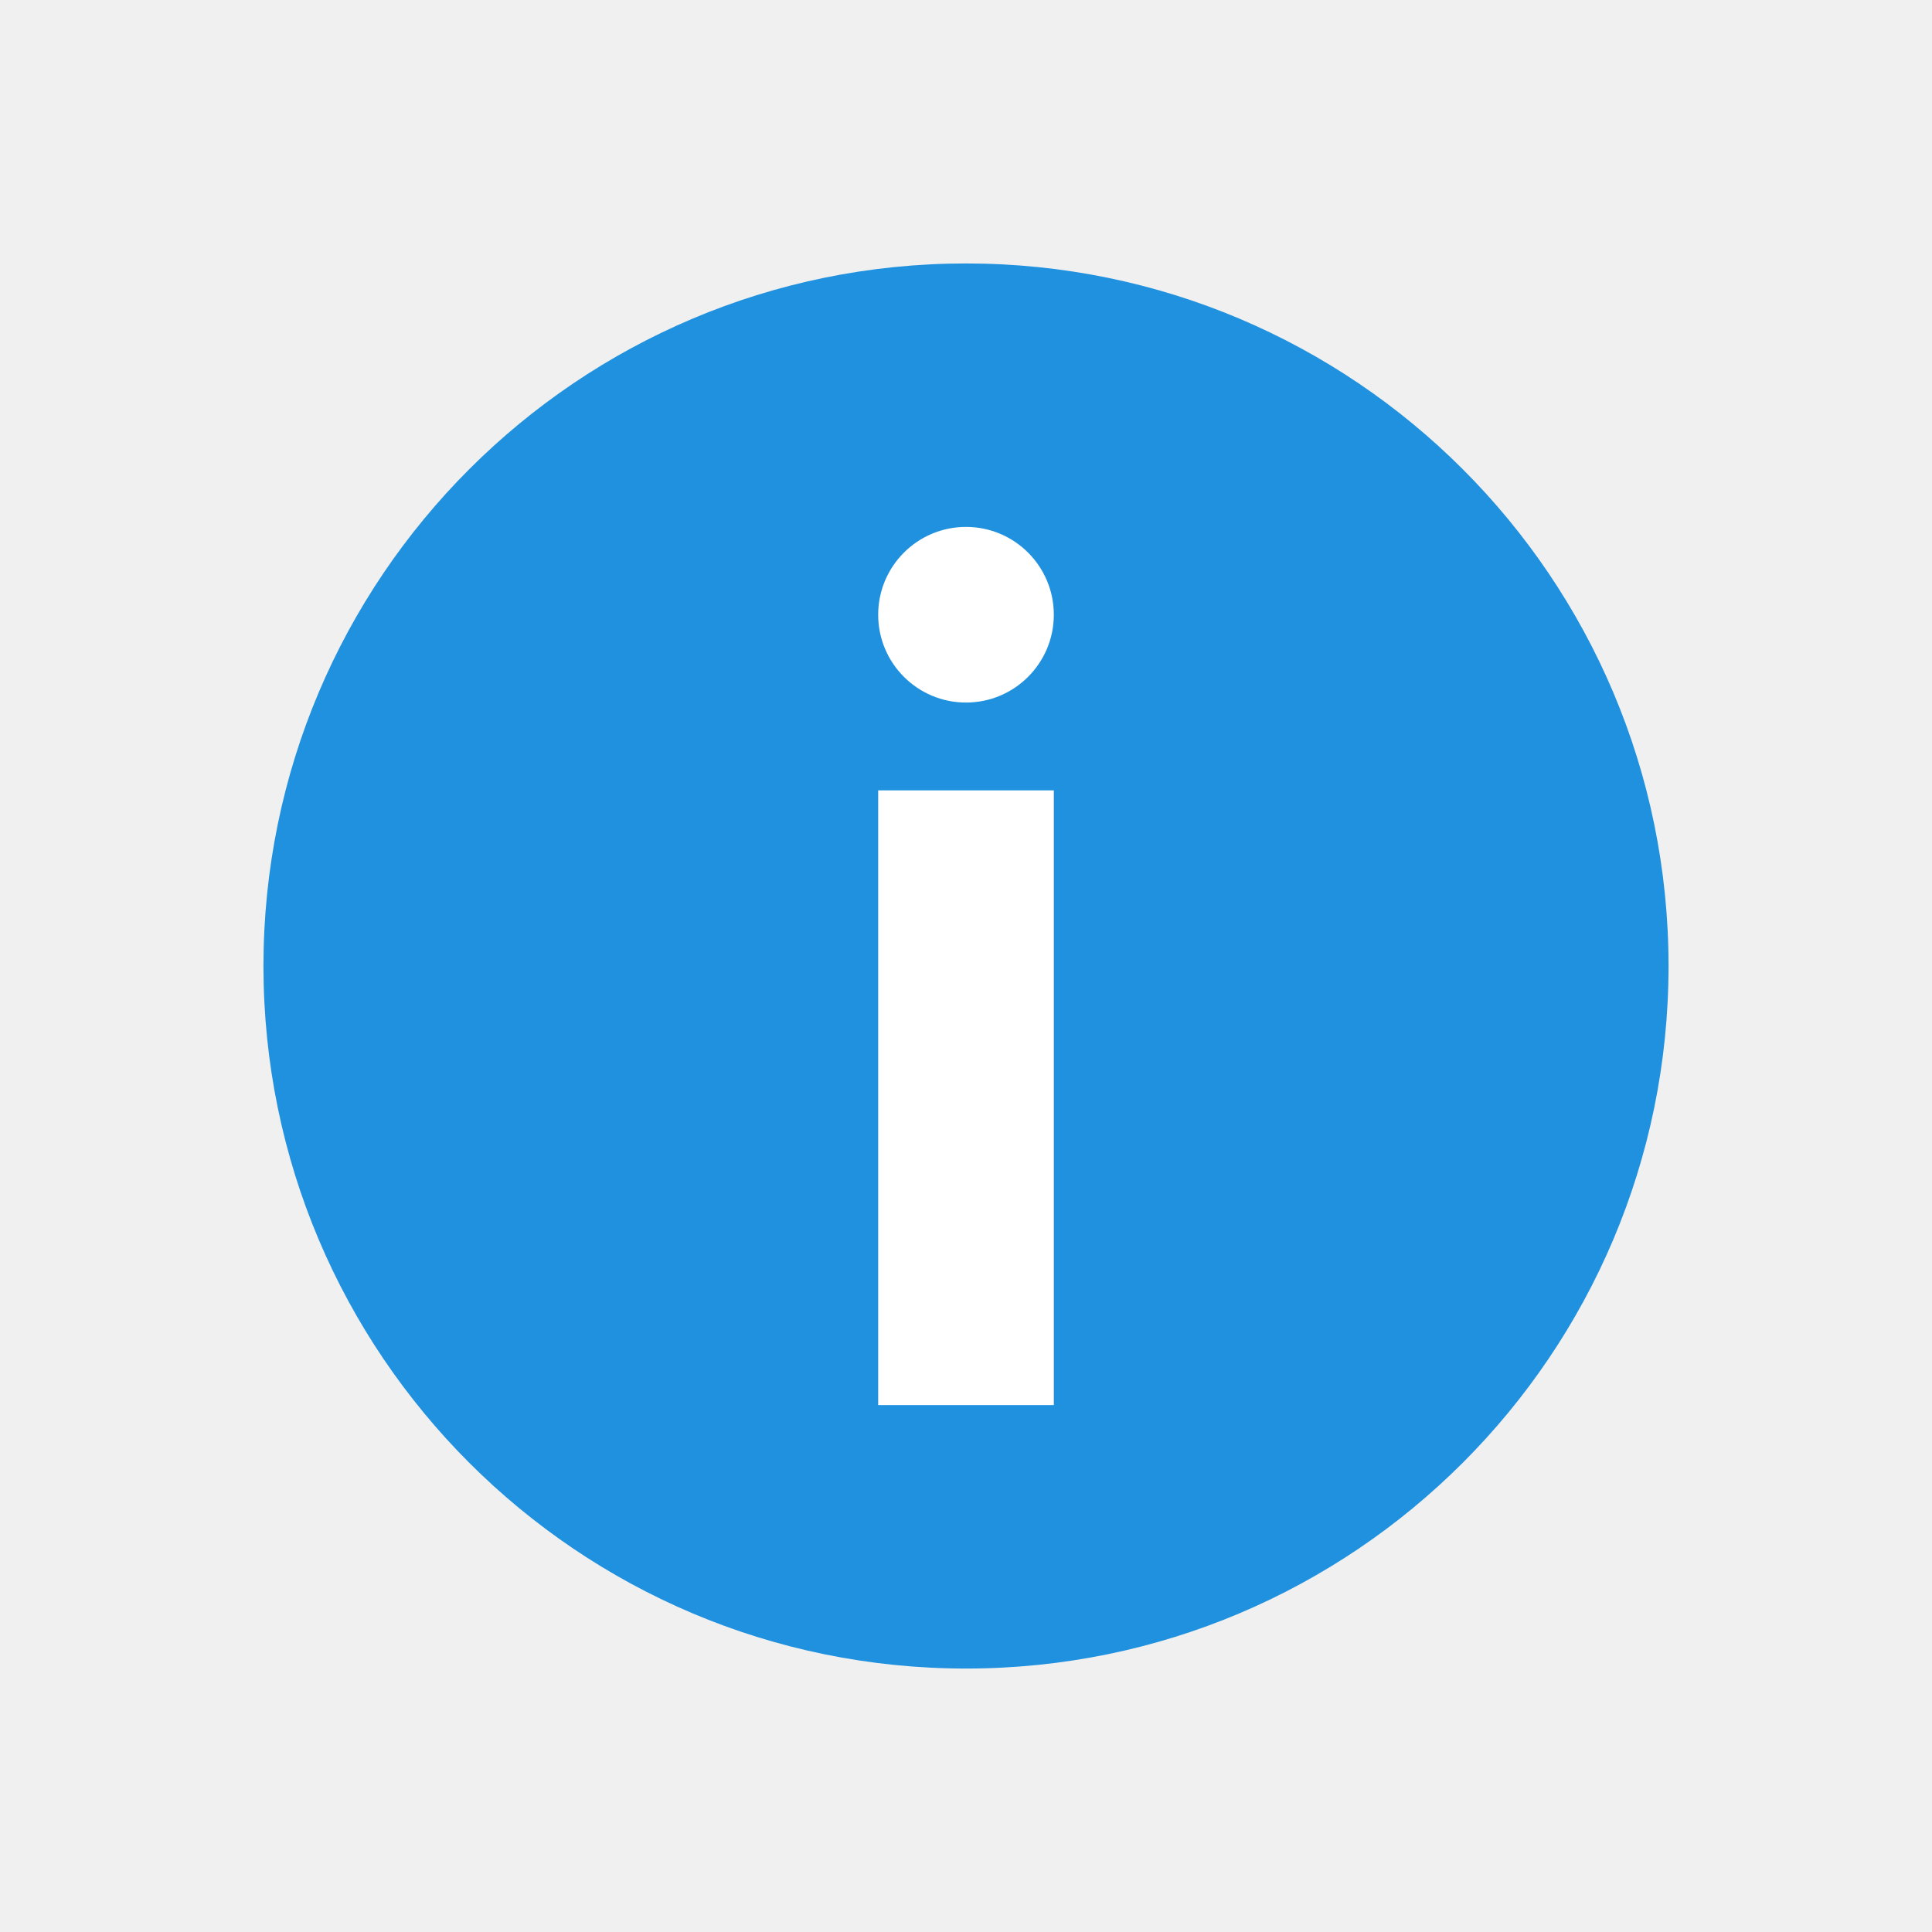
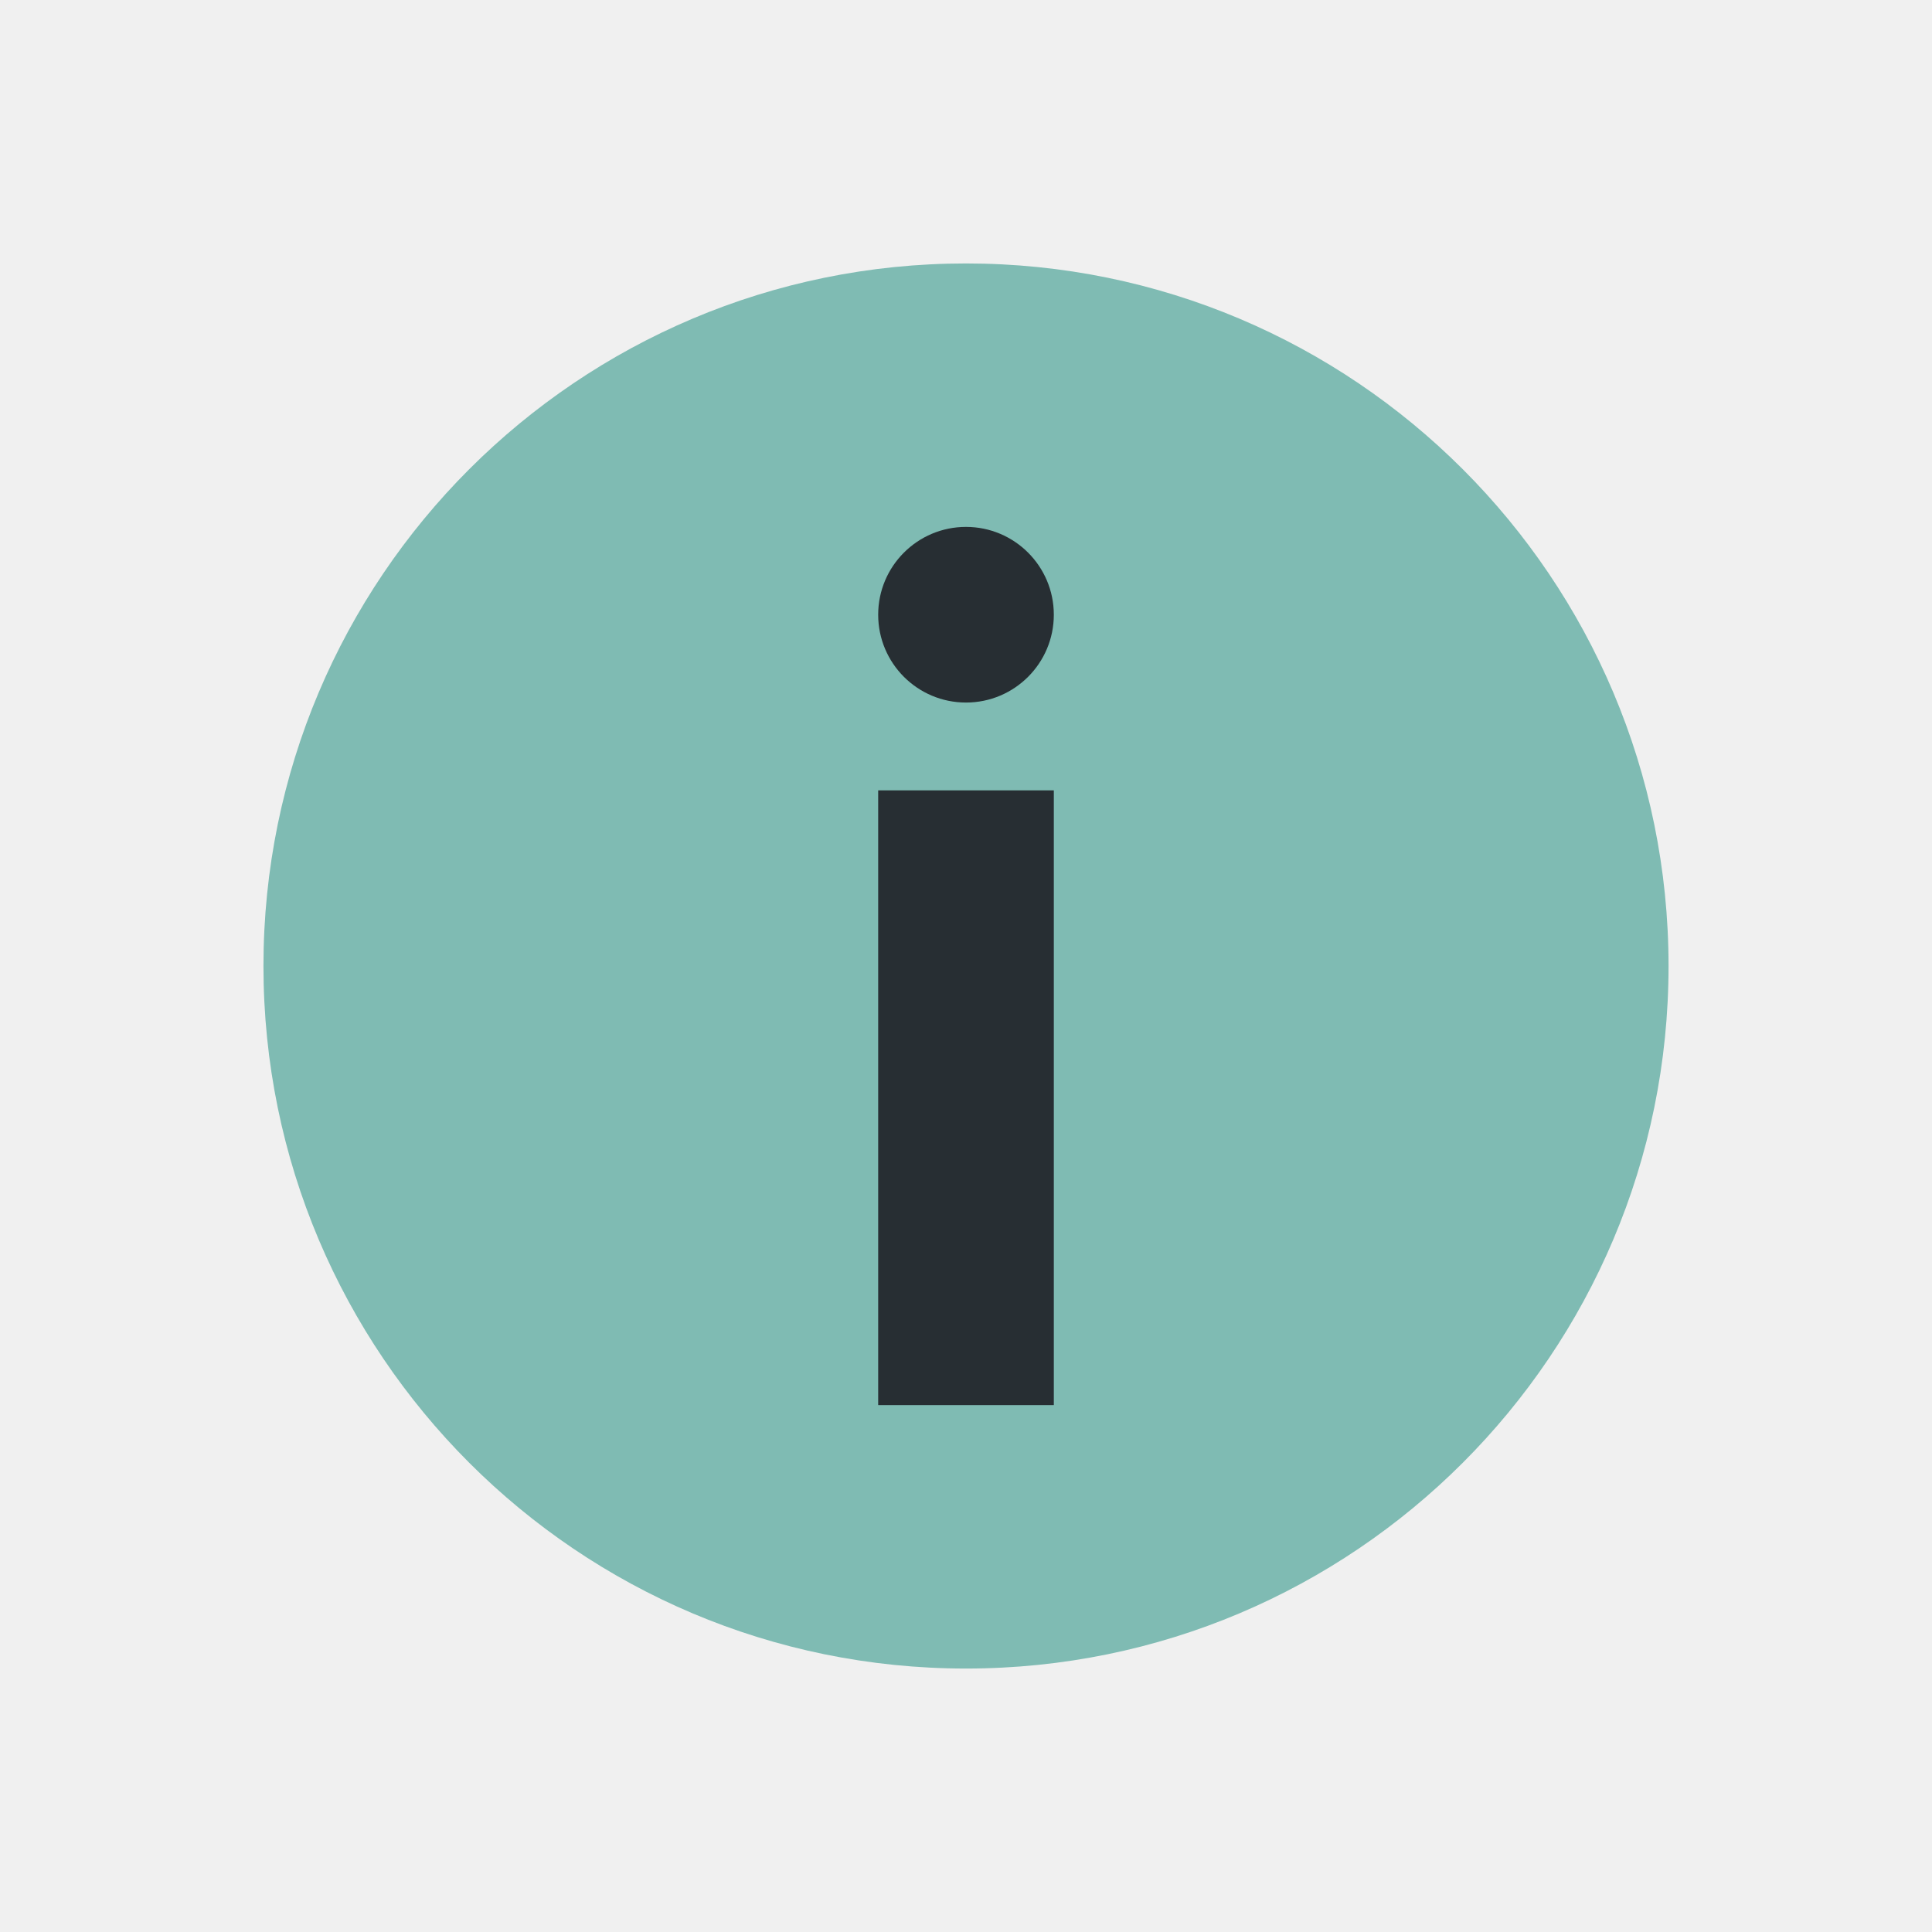
<svg xmlns="http://www.w3.org/2000/svg" width="22" height="22">
-   <circle r="8" cy="-11" cx="11" transform="scale(1 -1)" fill="#2091df" />
-   <circle r="1" cy="-7" cx="11" transform="scale(1 -1)" fill="#fff" />
-   <path d="M10 9h2v7h-2z" fill="#fff" fill-rule="evenodd" />
+   <circle r="8" cy="-11" cx="11" transform="scale(1 -1)" fill="#7fbbb3" />
+   <circle r="1" cy="-7" cx="11" transform="scale(1 -1)" fill="#272e33" />
+   <path d="M10 9h2v7h-2z" fill="#272e33" />
</svg>
